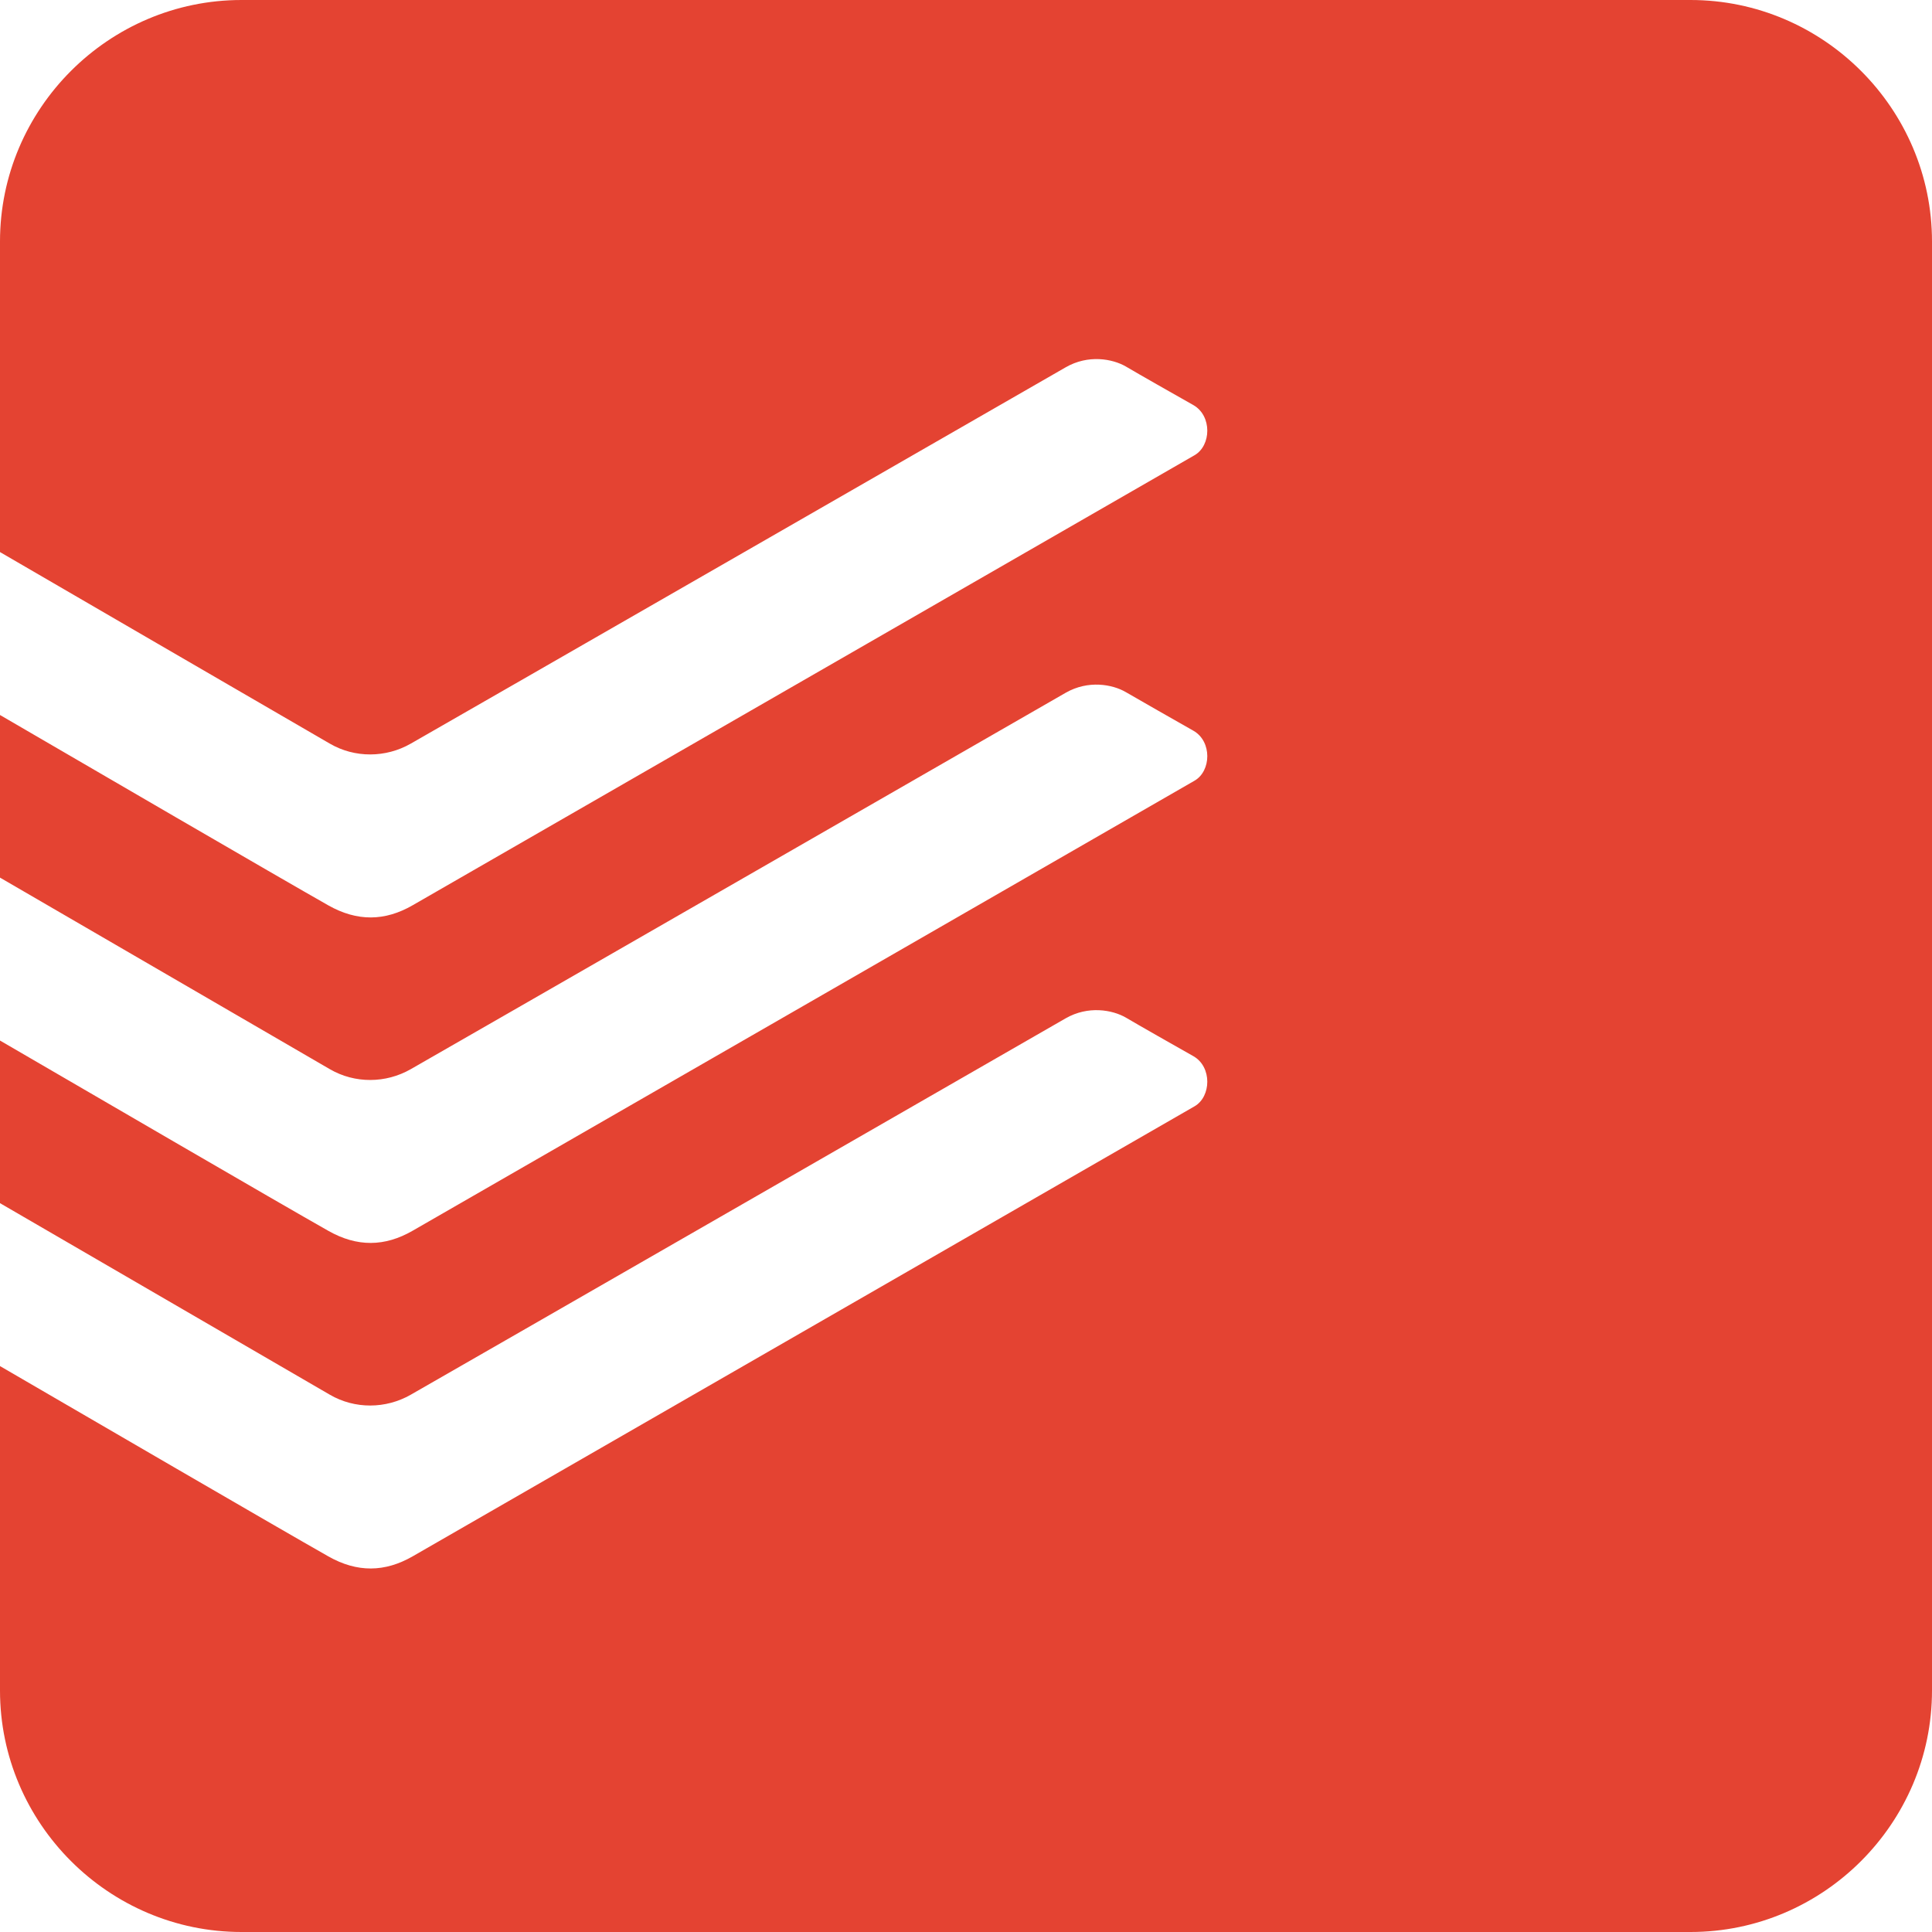
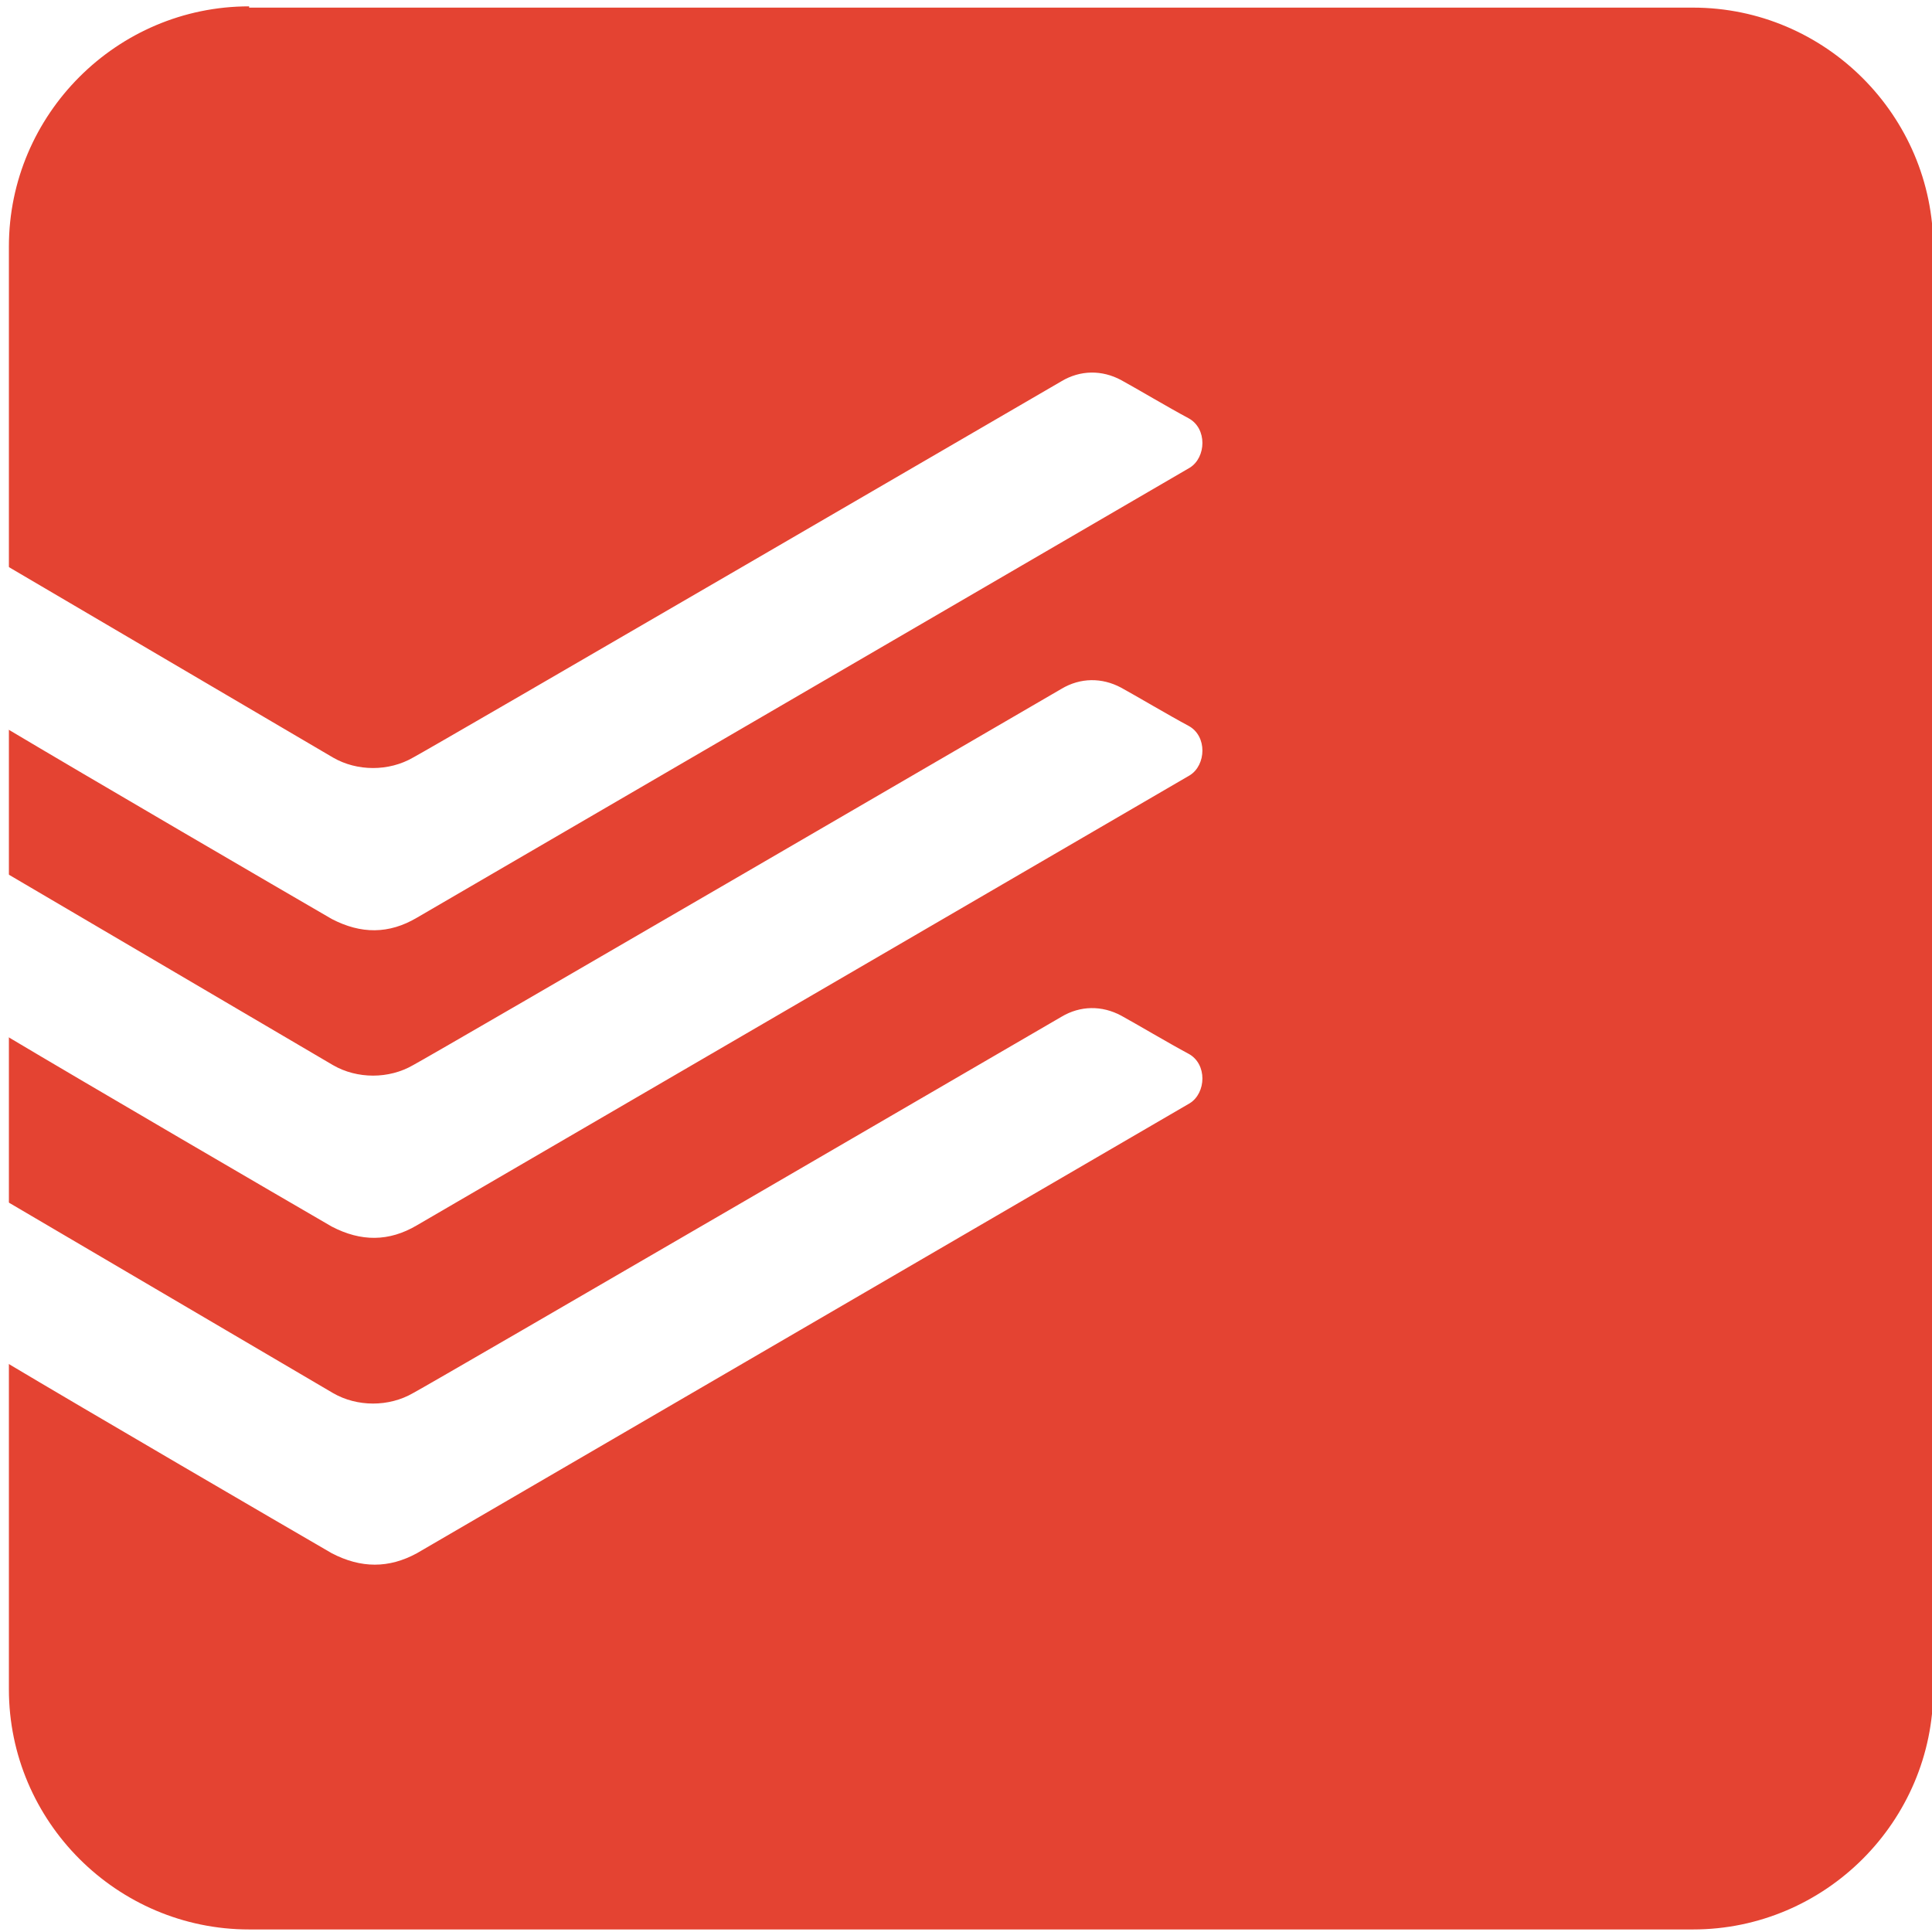
- <svg xmlns="http://www.w3.org/2000/svg" fill="#E44332" role="img" viewBox="0 0 24 24">
-   <path d="M21 0H3C1.35 0 0 1.35 0 3v3.858s3.854 2.24 4.098 2.38c.31.18.694.177 1.004 0 .26-.147 8.02-4.608 8.136-4.675.279-.161.58-.107.748-.01.164.097.606.348.84.48.232.134.221.502.013.622l-9.712 5.59c-.346.2-.69.204-1.048.002C3.478 10.907.998 9.463 0 8.882v2.02l4.098 2.38c.31.18.694.177 1.004 0 .26-.147 8.02-4.609 8.136-4.676.279-.16.58-.106.748-.008.164.096.606.347.84.48.232.133.221.5.013.62-.208.121-9.288 5.346-9.712 5.59-.346.2-.69.205-1.048.002C3.478 14.951.998 13.506 0 12.926v2.02l4.098 2.38c.31.18.694.177 1.004 0 .26-.147 8.02-4.609 8.136-4.676.279-.16.58-.106.748-.009.164.097.606.348.84.48.232.133.221.502.013.622l-9.712 5.59c-.346.199-.69.204-1.048.001C3.478 18.994.998 17.55 0 16.97V21c0 1.65 1.35 3 3 3h18c1.65 0 3-1.35 3-3V3c0-1.65-1.35-3-3-3z" />
+ <svg xmlns="http://www.w3.org/2000/svg" version="1.1" width="152" height="152" viewBox="0 0 152 152" xml:space="preserve">
+   <defs>
+ </defs>
+   <g transform="matrix(1 0 0 1 76.4 76.15)" id="layer">
+     <path style="stroke: none; stroke-width: 1; stroke-dasharray: none; stroke-linecap: butt; stroke-dashoffset: 0; stroke-linejoin: miter; stroke-miterlimit: 4; fill: rgb(228,67,50); fill-rule: nonzero; opacity: 1;" transform=" translate(-102.2, -325.95)" d="M 45.4 250.3 c -10.4 0 -18.9 8.5 -18.9 18.9 v 113.5 c 0 10.4 8.5 18.9 18.9 18.9 H 159 c 10.4 0 18.9 -8.5 18.9 -18.9 V 269.3 c 0 -10.4 -8.5 -18.9 -18.9 -18.9 H 45.4 z" stroke-linecap="round" />
+   </g>
+   <g transform="matrix(1 0 0 1 47.55 76.21)" id="layer">
+     <path style="stroke: none; stroke-width: 1; stroke-dasharray: none; stroke-linecap: butt; stroke-dashoffset: 0; stroke-linejoin: miter; stroke-miterlimit: 4; fill: rgb(255,255,255); fill-rule: nonzero; opacity: 1;" transform=" translate(-73.35, -326.01)" d="M 58.6 322 l 60.8 -35.4 c 1.3 -0.8 1.4 -3.1 -0.1 -3.9 c -1.5 -0.8 -4.2 -2.4 -5.3 -3 c -1.5 -0.8 -3.2 -0.8 -4.7 0.1 c -0.7 0.4 -49.3 28.7 -51 29.6 c -1.9 1.1 -4.4 1.1 -6.3 0 l -25.7 -15.1 v 12.8 c 6.2 3.7 21.8 12.8 25.6 15 C 54.2 323.3 56.4 323.3 58.6 322 M 58.6 346.2 l 60.8 -35.4 c 1.3 -0.8 1.4 -3.1 -0.1 -3.9 c -1.5 -0.8 -4.2 -2.4 -5.3 -3 c -1.5 -0.8 -3.2 -0.8 -4.7 0.1 c -0.7 0.4 -49.3 28.7 -51 29.6 c -1.9 1.1 -4.4 1.1 -6.3 0 l -25.7 -15.1 v 12.8 c 6.2 3.7 21.8 12.8 25.6 15 C 54.2 347.5 56.4 347.5 58.6 346.2 M 58.6 372 l 60.8 -35.4 c 1.3 -0.8 1.4 -3.1 -0.1 -3.9 c -1.5 -0.8 -4.2 -2.4 -5.3 -3 c -1.5 -0.8 -3.2 -0.8 -4.7 0.1 c -0.7 0.4 -49.3 28.7 -51 29.6 c -1.9 1.1 -4.4 1.1 -6.3 0 l -25.7 -15.1 V 357 c 6.2 3.7 21.8 12.8 25.6 15 C 54.2 373.2 56.4 373.2 58.6 372" stroke-linecap="round" />
+   </g>
</svg>
